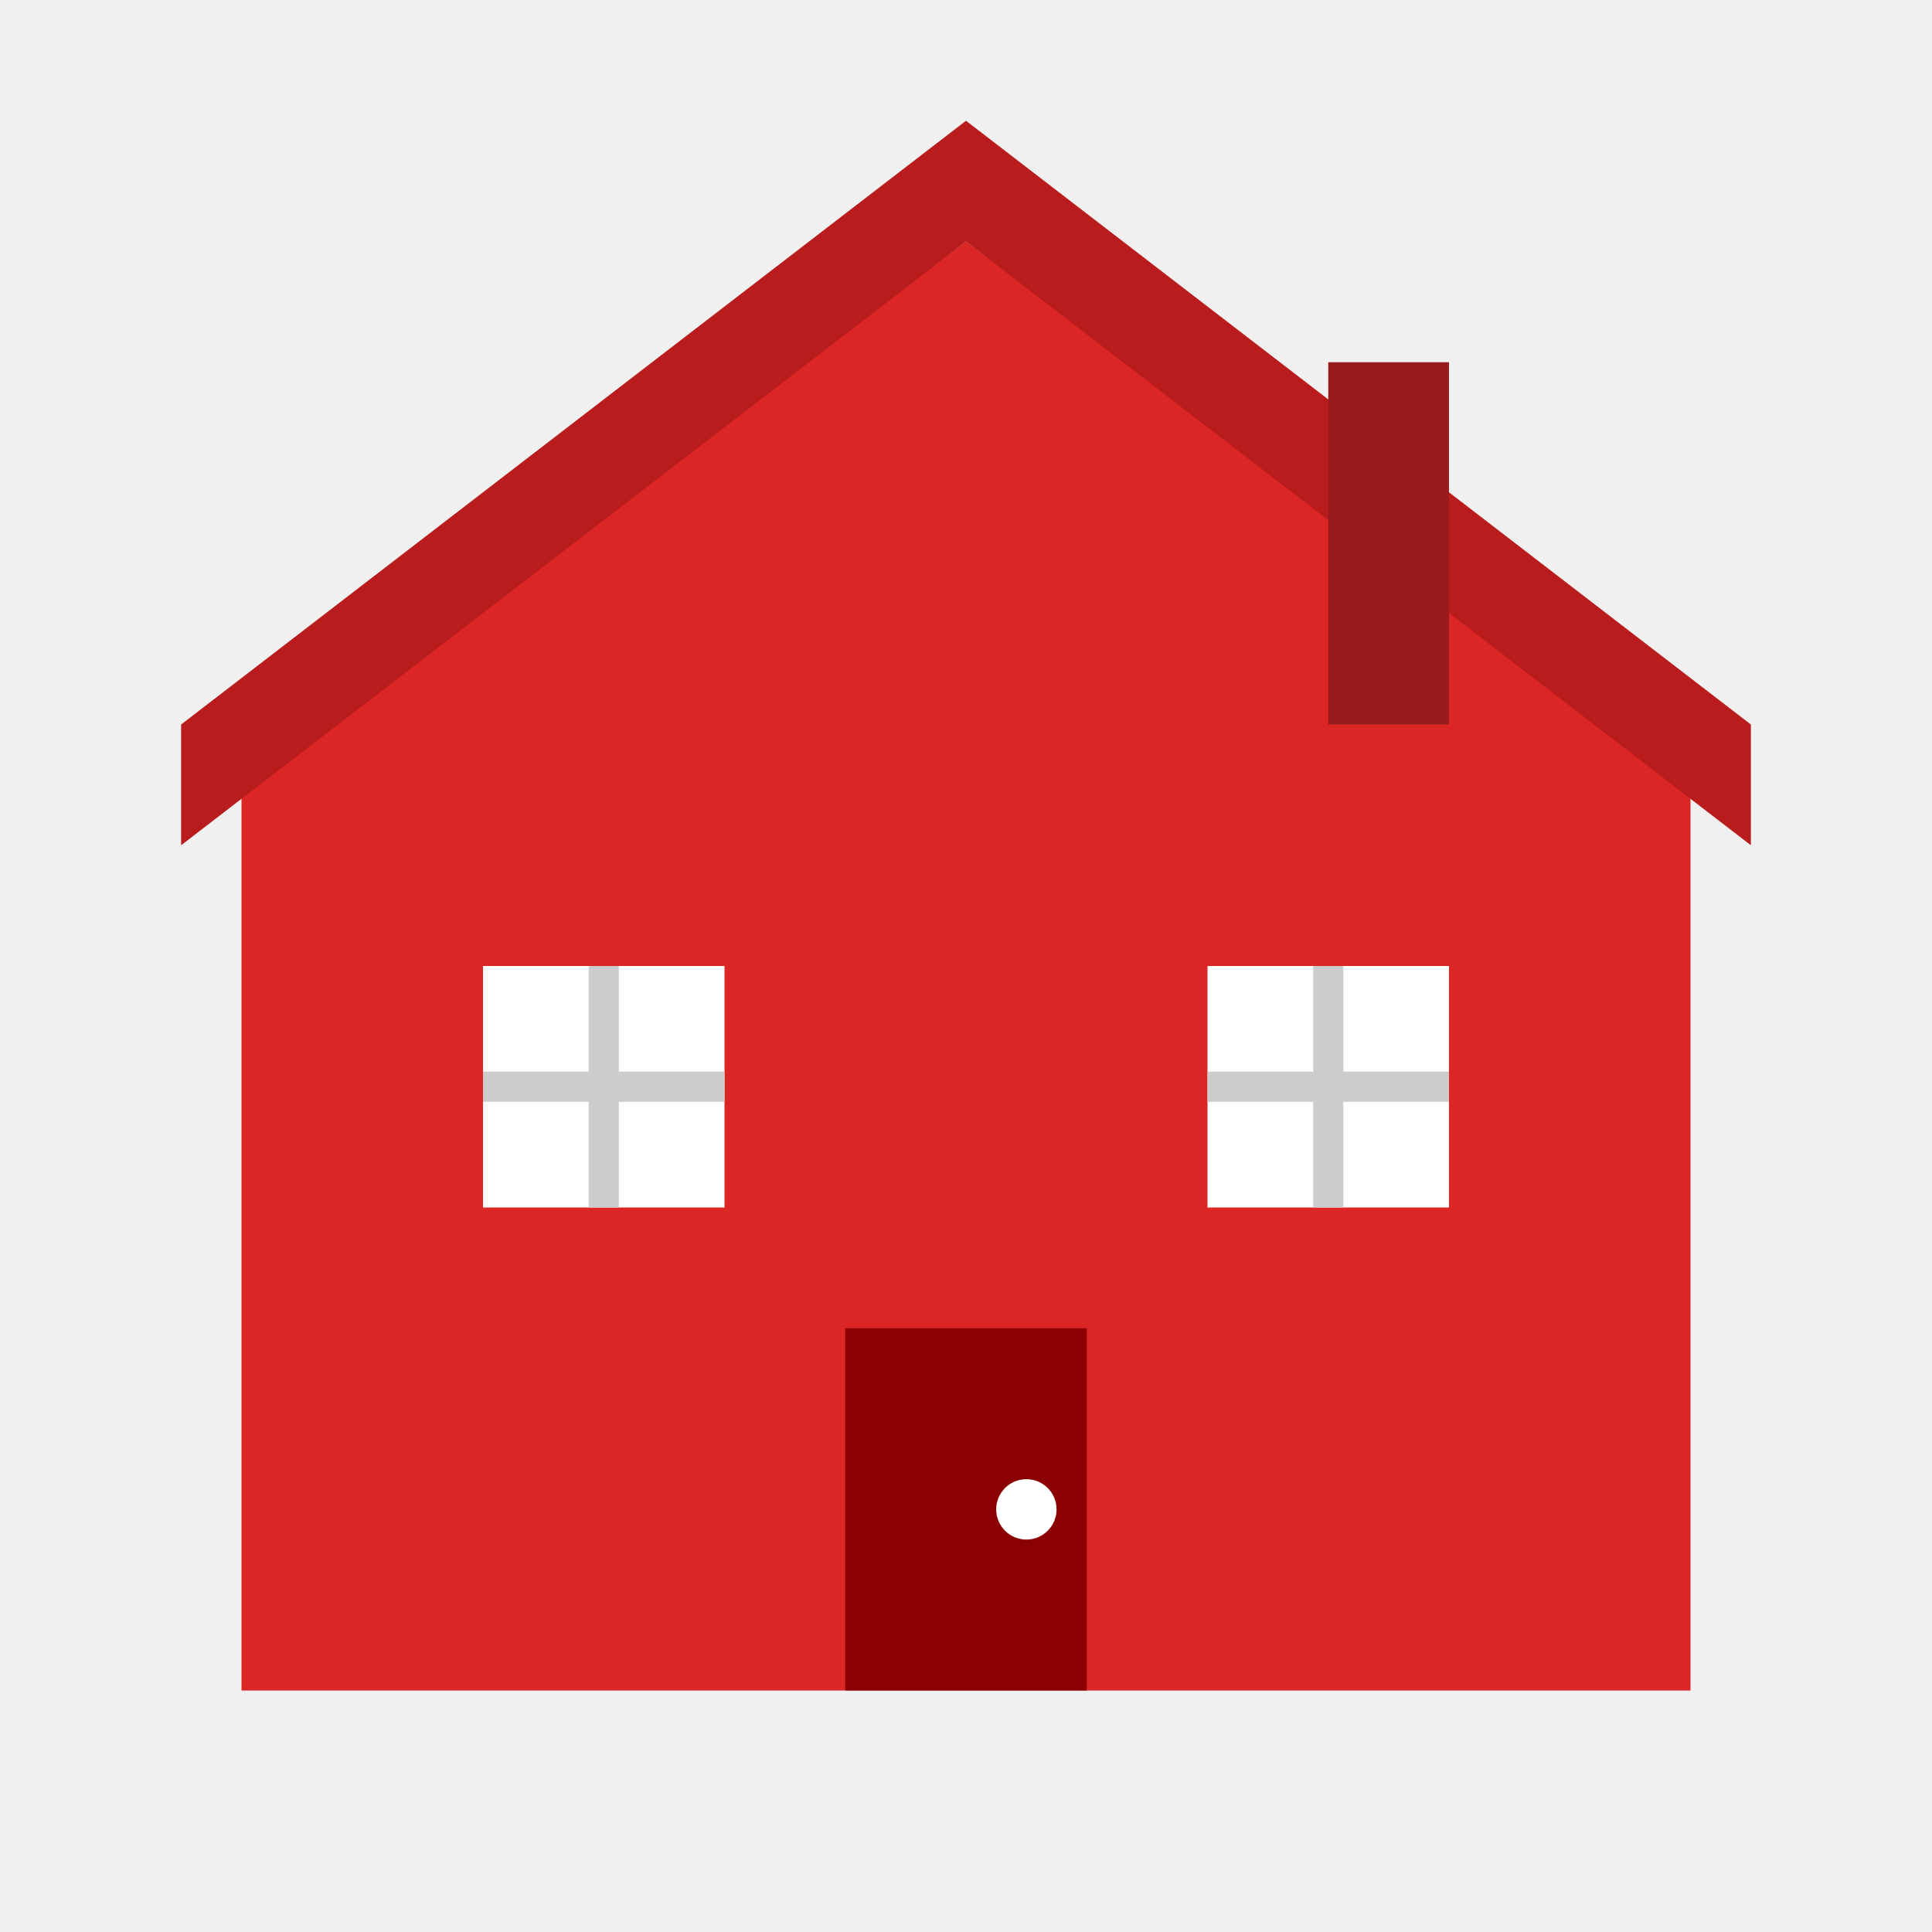
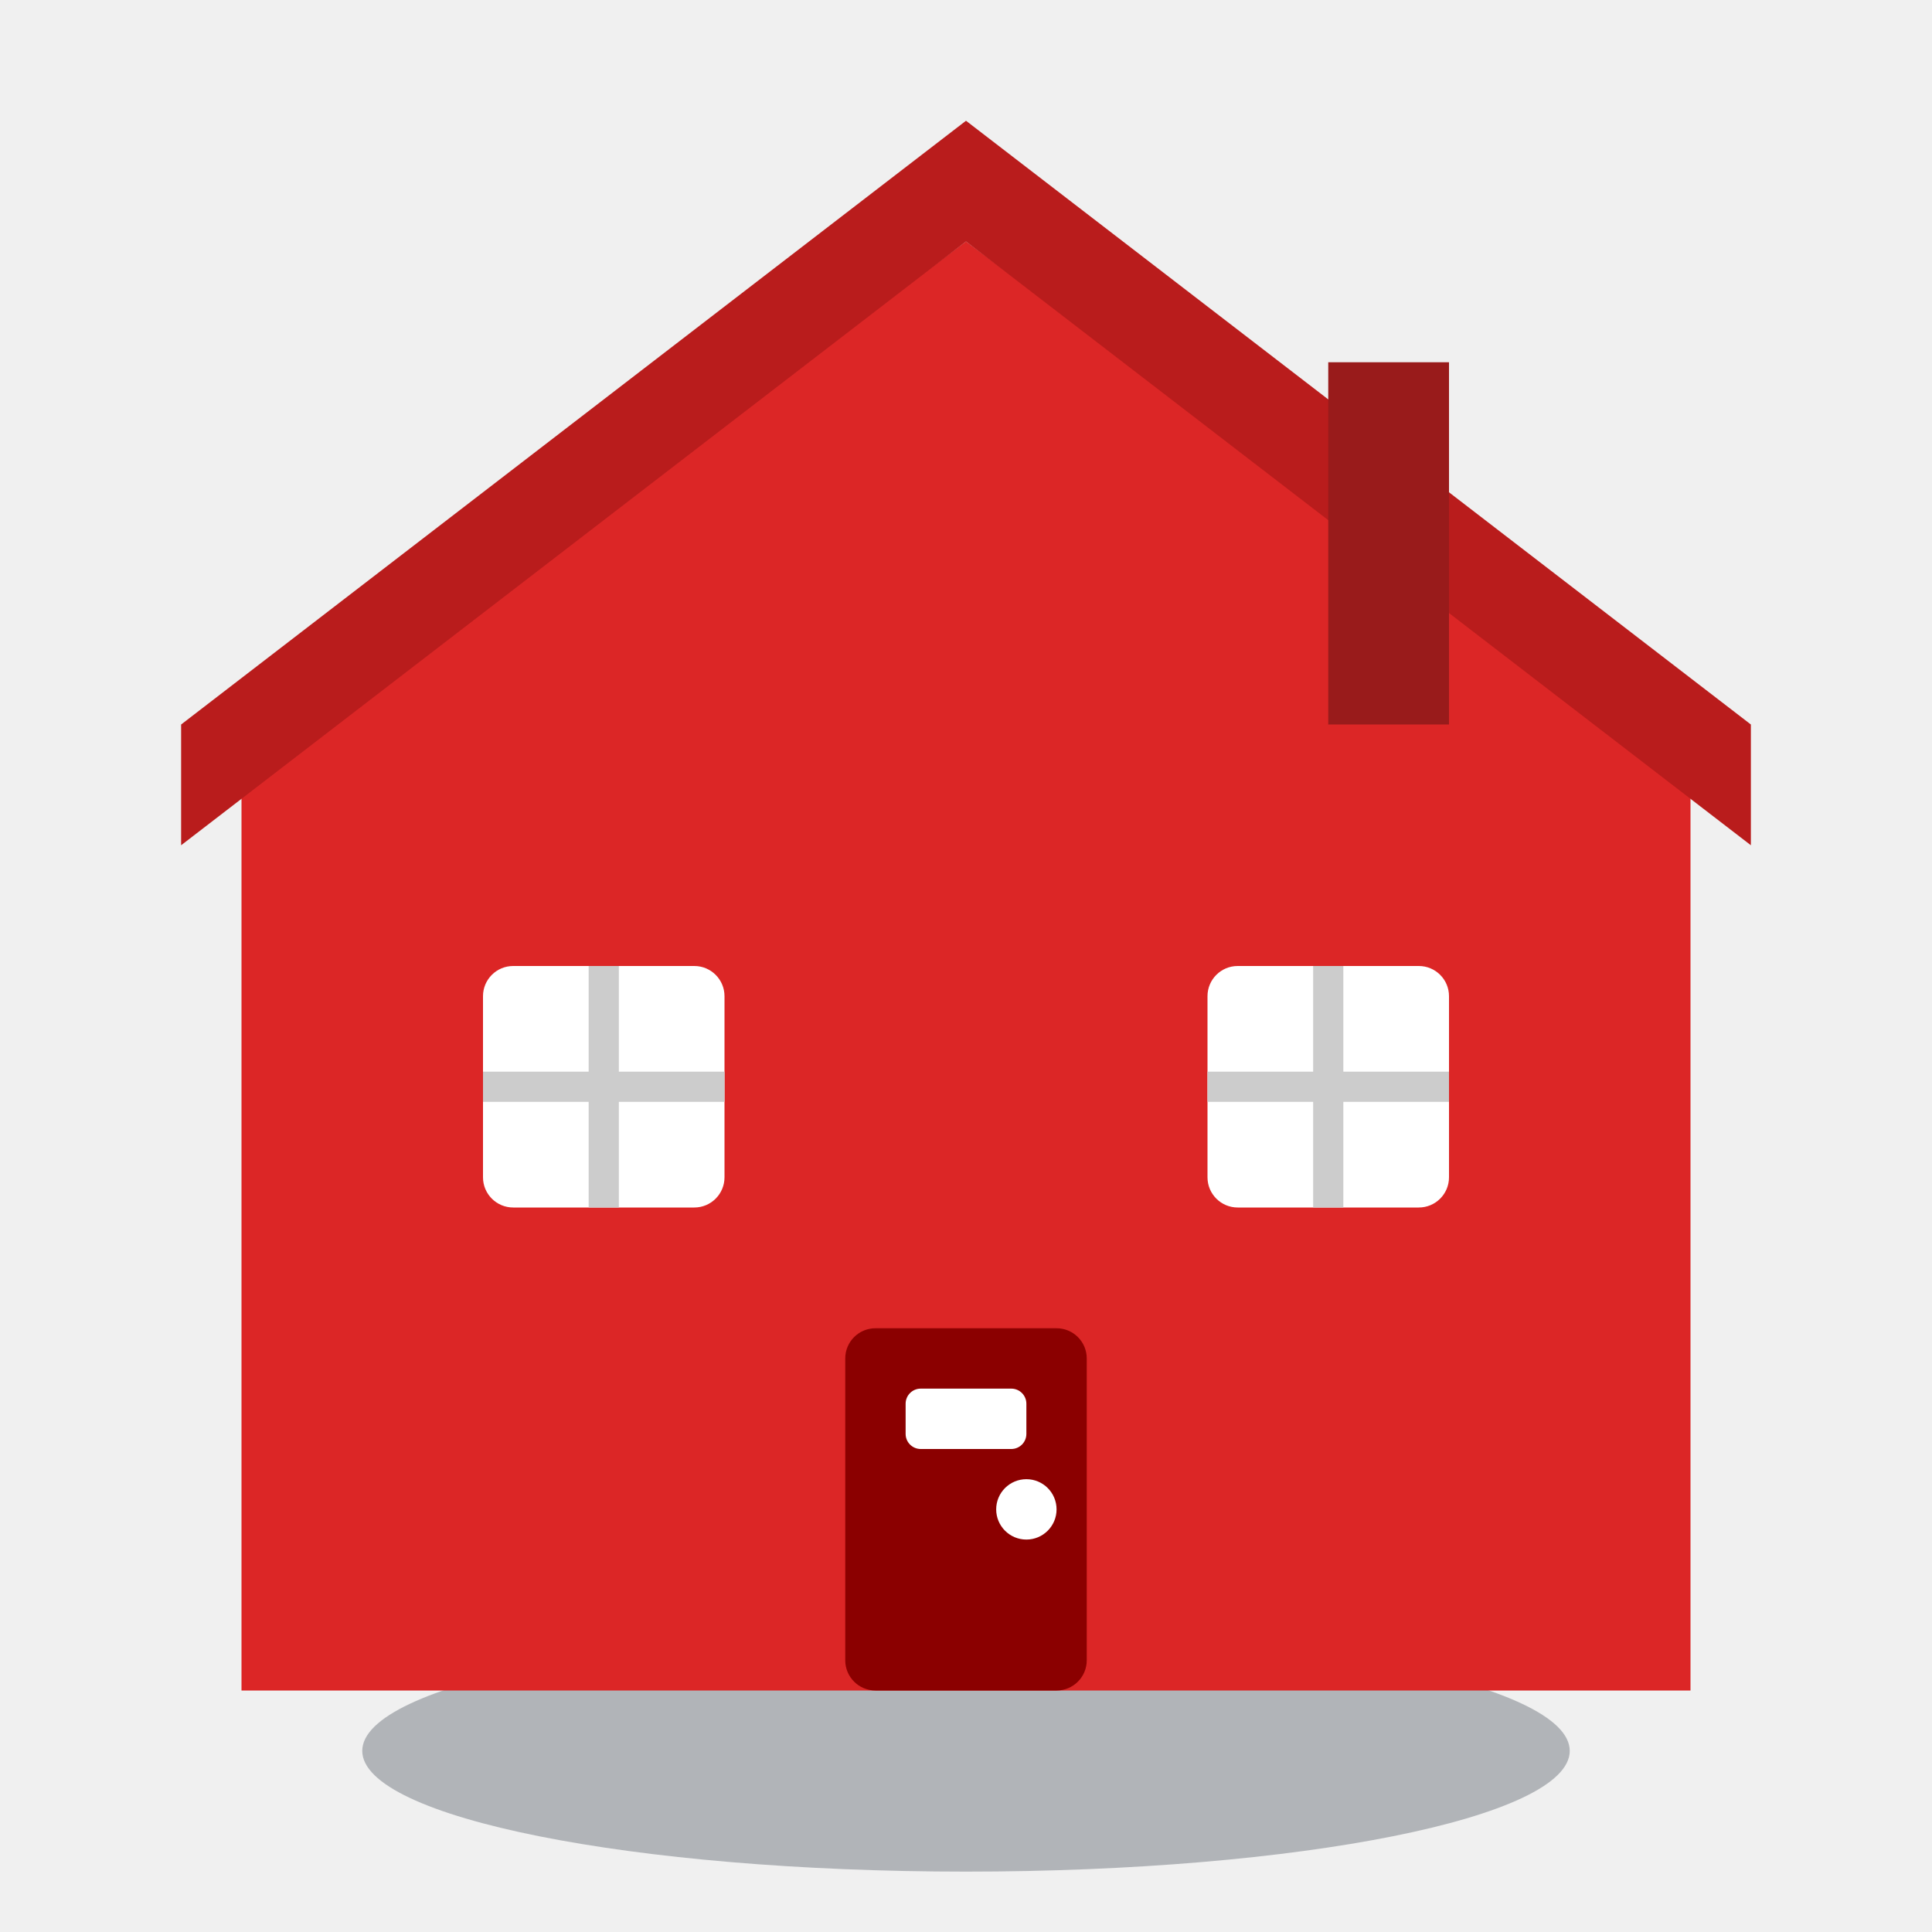
<svg xmlns="http://www.w3.org/2000/svg" viewBox="0 0 64 64" width="64" height="64">
  <defs>
    <style>
      .house-main { fill: #dc2626; }
      .house-roof { fill: #b91c1c; }
      .house-door { fill: #8b0000; }
      .house-windows { fill: #ffffff; }
      .house-chimney { fill: #991b1b; }
+       .house-shadow { fill: #1f2937; opacity: 0.3; }
    </style>
  </defs>
+   <ellipse class="house-shadow" cx="32" cy="58" rx="20" ry="4" />
  <path class="house-main" d="M32 8L8 26v30h48V26L32 8z" />
  <path class="house-roof" d="M32 8L6 28v-4L32 4L58 24v4L32 8z" />
  <rect class="house-chimney" x="44" y="12" width="4" height="12" />
-   <rect class="house-windows" x="16" y="32" width="8" height="8" />
+   <rect class="house-windows" x="16" y="32" width="8" height="8" rx="1" />
  <line stroke="#cccccc" stroke-width="1" x1="20" y1="32" x2="20" y2="40" />
  <line stroke="#cccccc" stroke-width="1" x1="16" y1="36" x2="24" y2="36" />
-   <rect class="house-windows" x="40" y="32" width="8" height="8" />
+   <rect class="house-windows" x="40" y="32" width="8" height="8" rx="1" />
  <line stroke="#cccccc" stroke-width="1" x1="44" y1="32" x2="44" y2="40" />
  <line stroke="#cccccc" stroke-width="1" x1="40" y1="36" x2="48" y2="36" />
-   <rect class="house-door" x="28" y="44" width="8" height="12" />
+   <rect class="house-door" x="28" y="44" width="8" height="12" rx="1" />
  <circle fill="#ffffff" cx="34" cy="50" r="1" />
+   <rect fill="#ffffff" x="30" y="46" width="4" height="2" rx="0.5" />
</svg>
